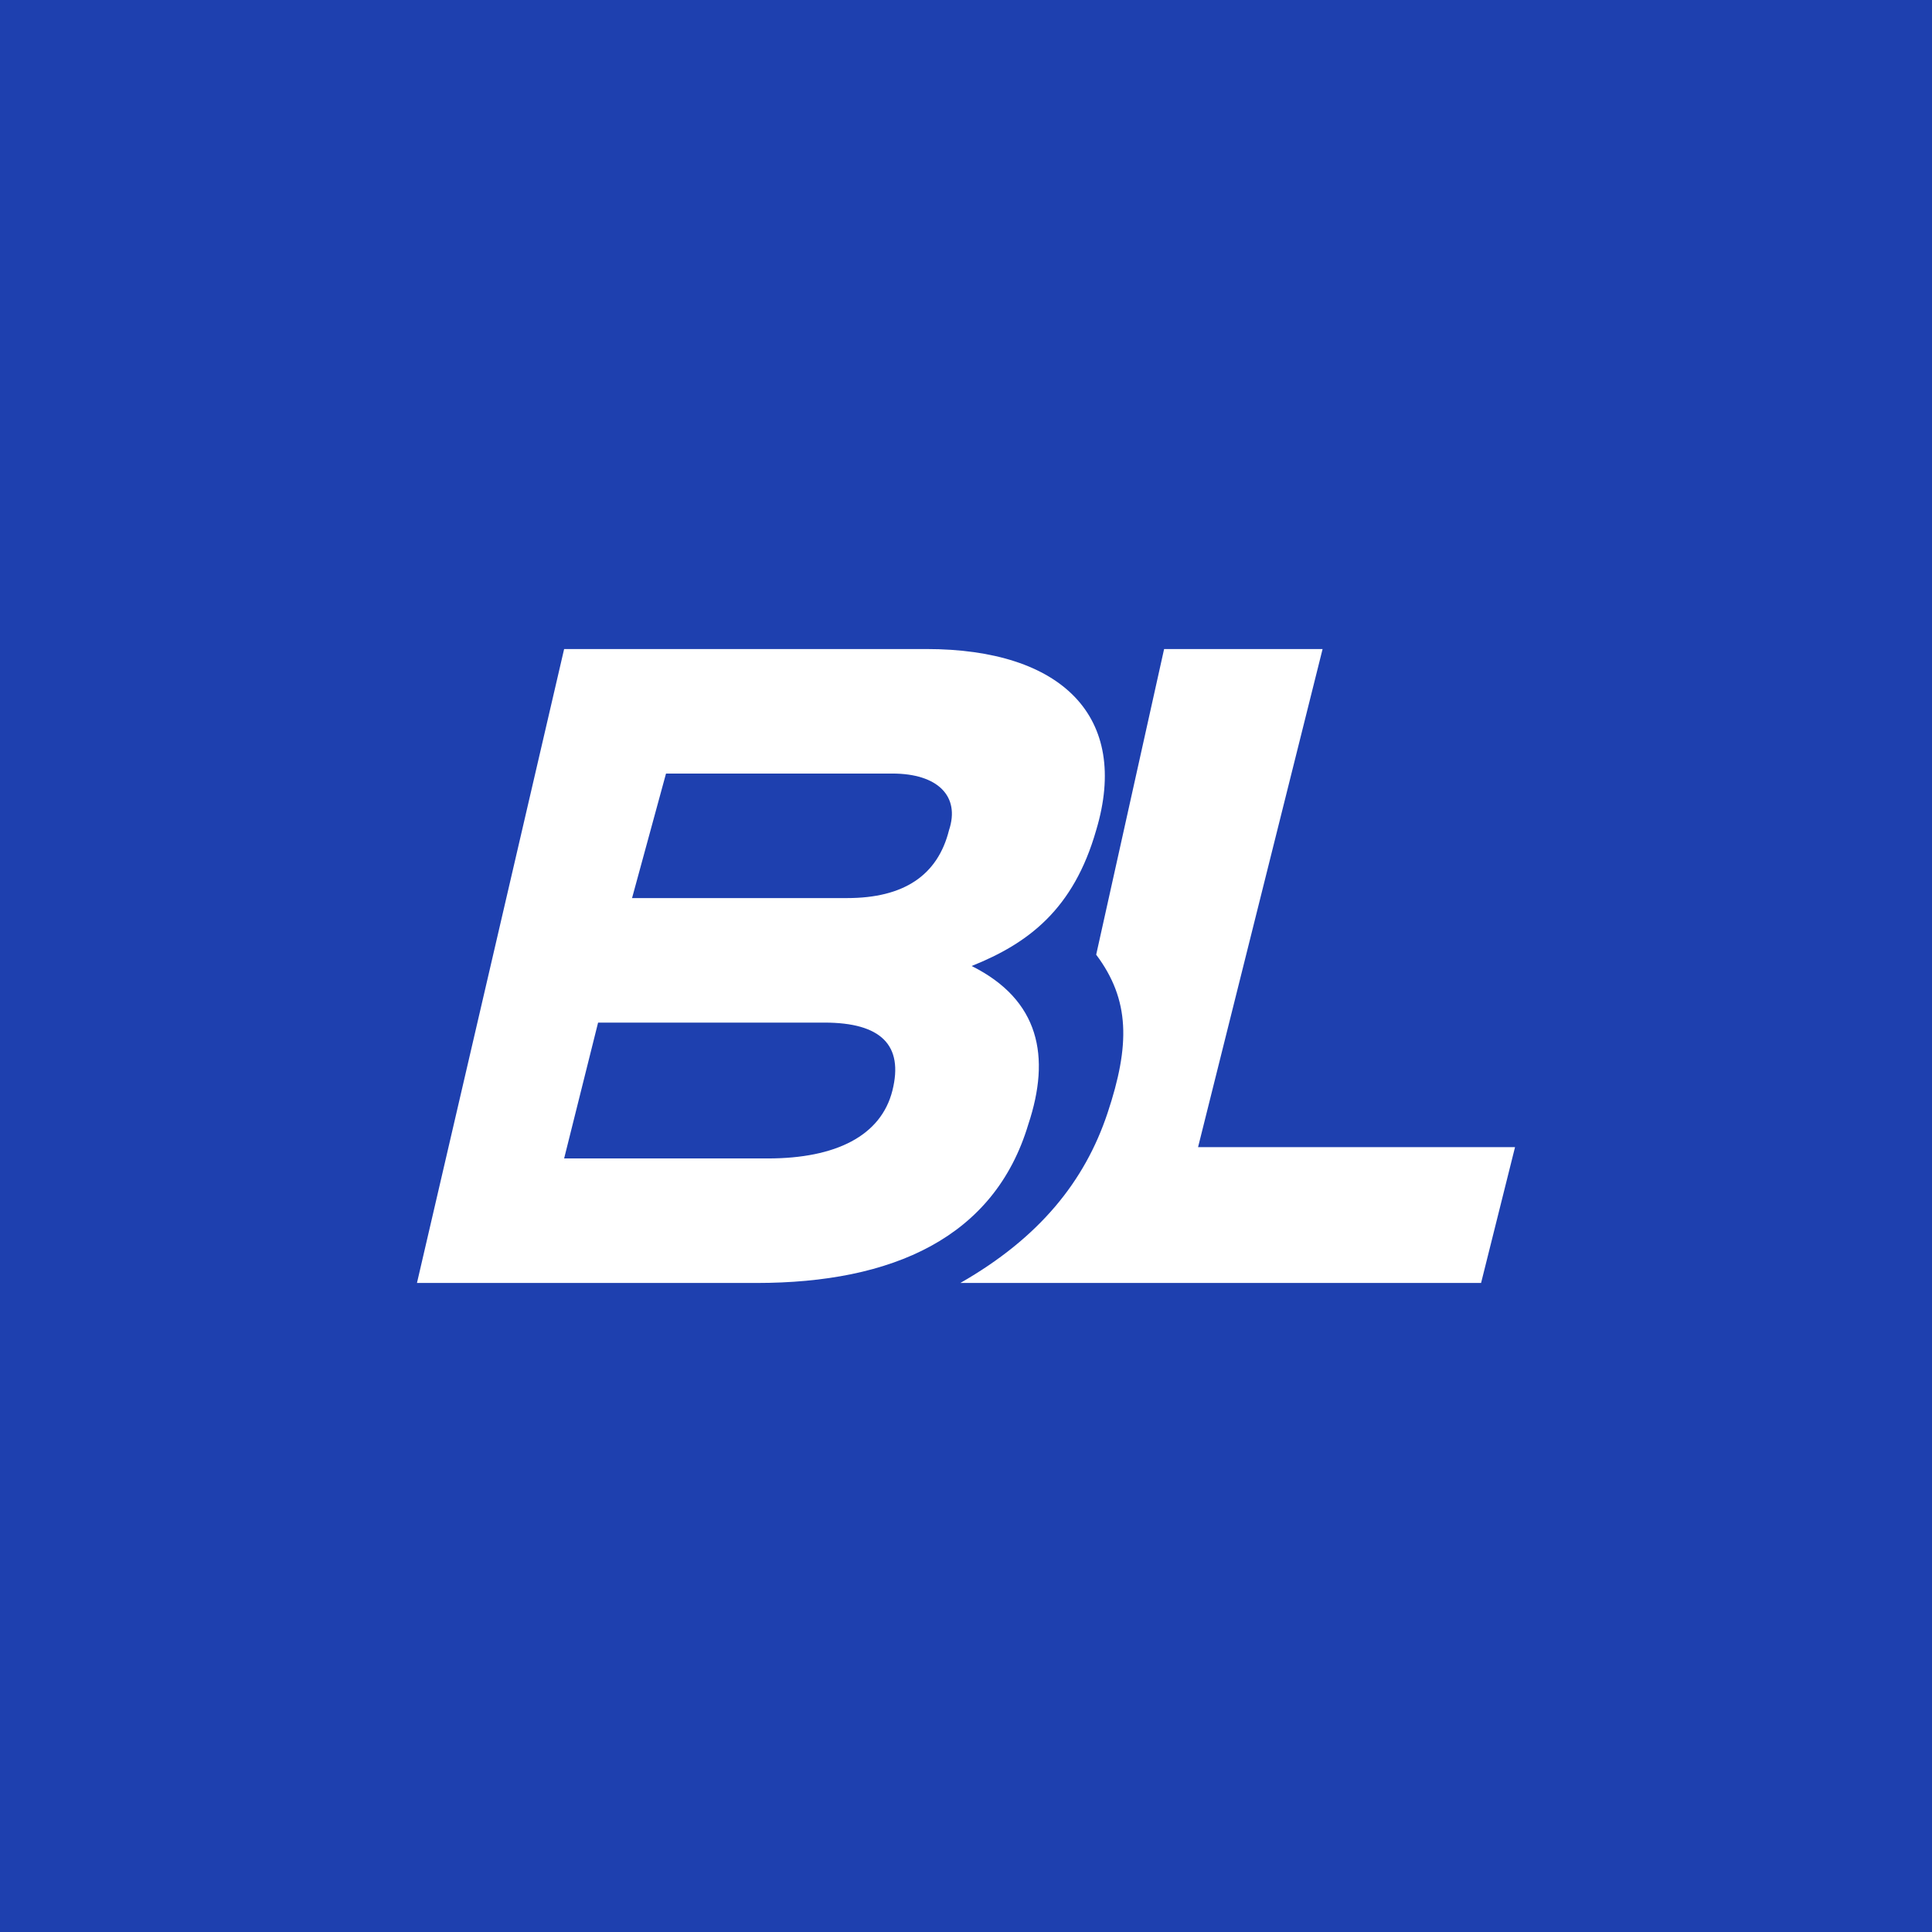
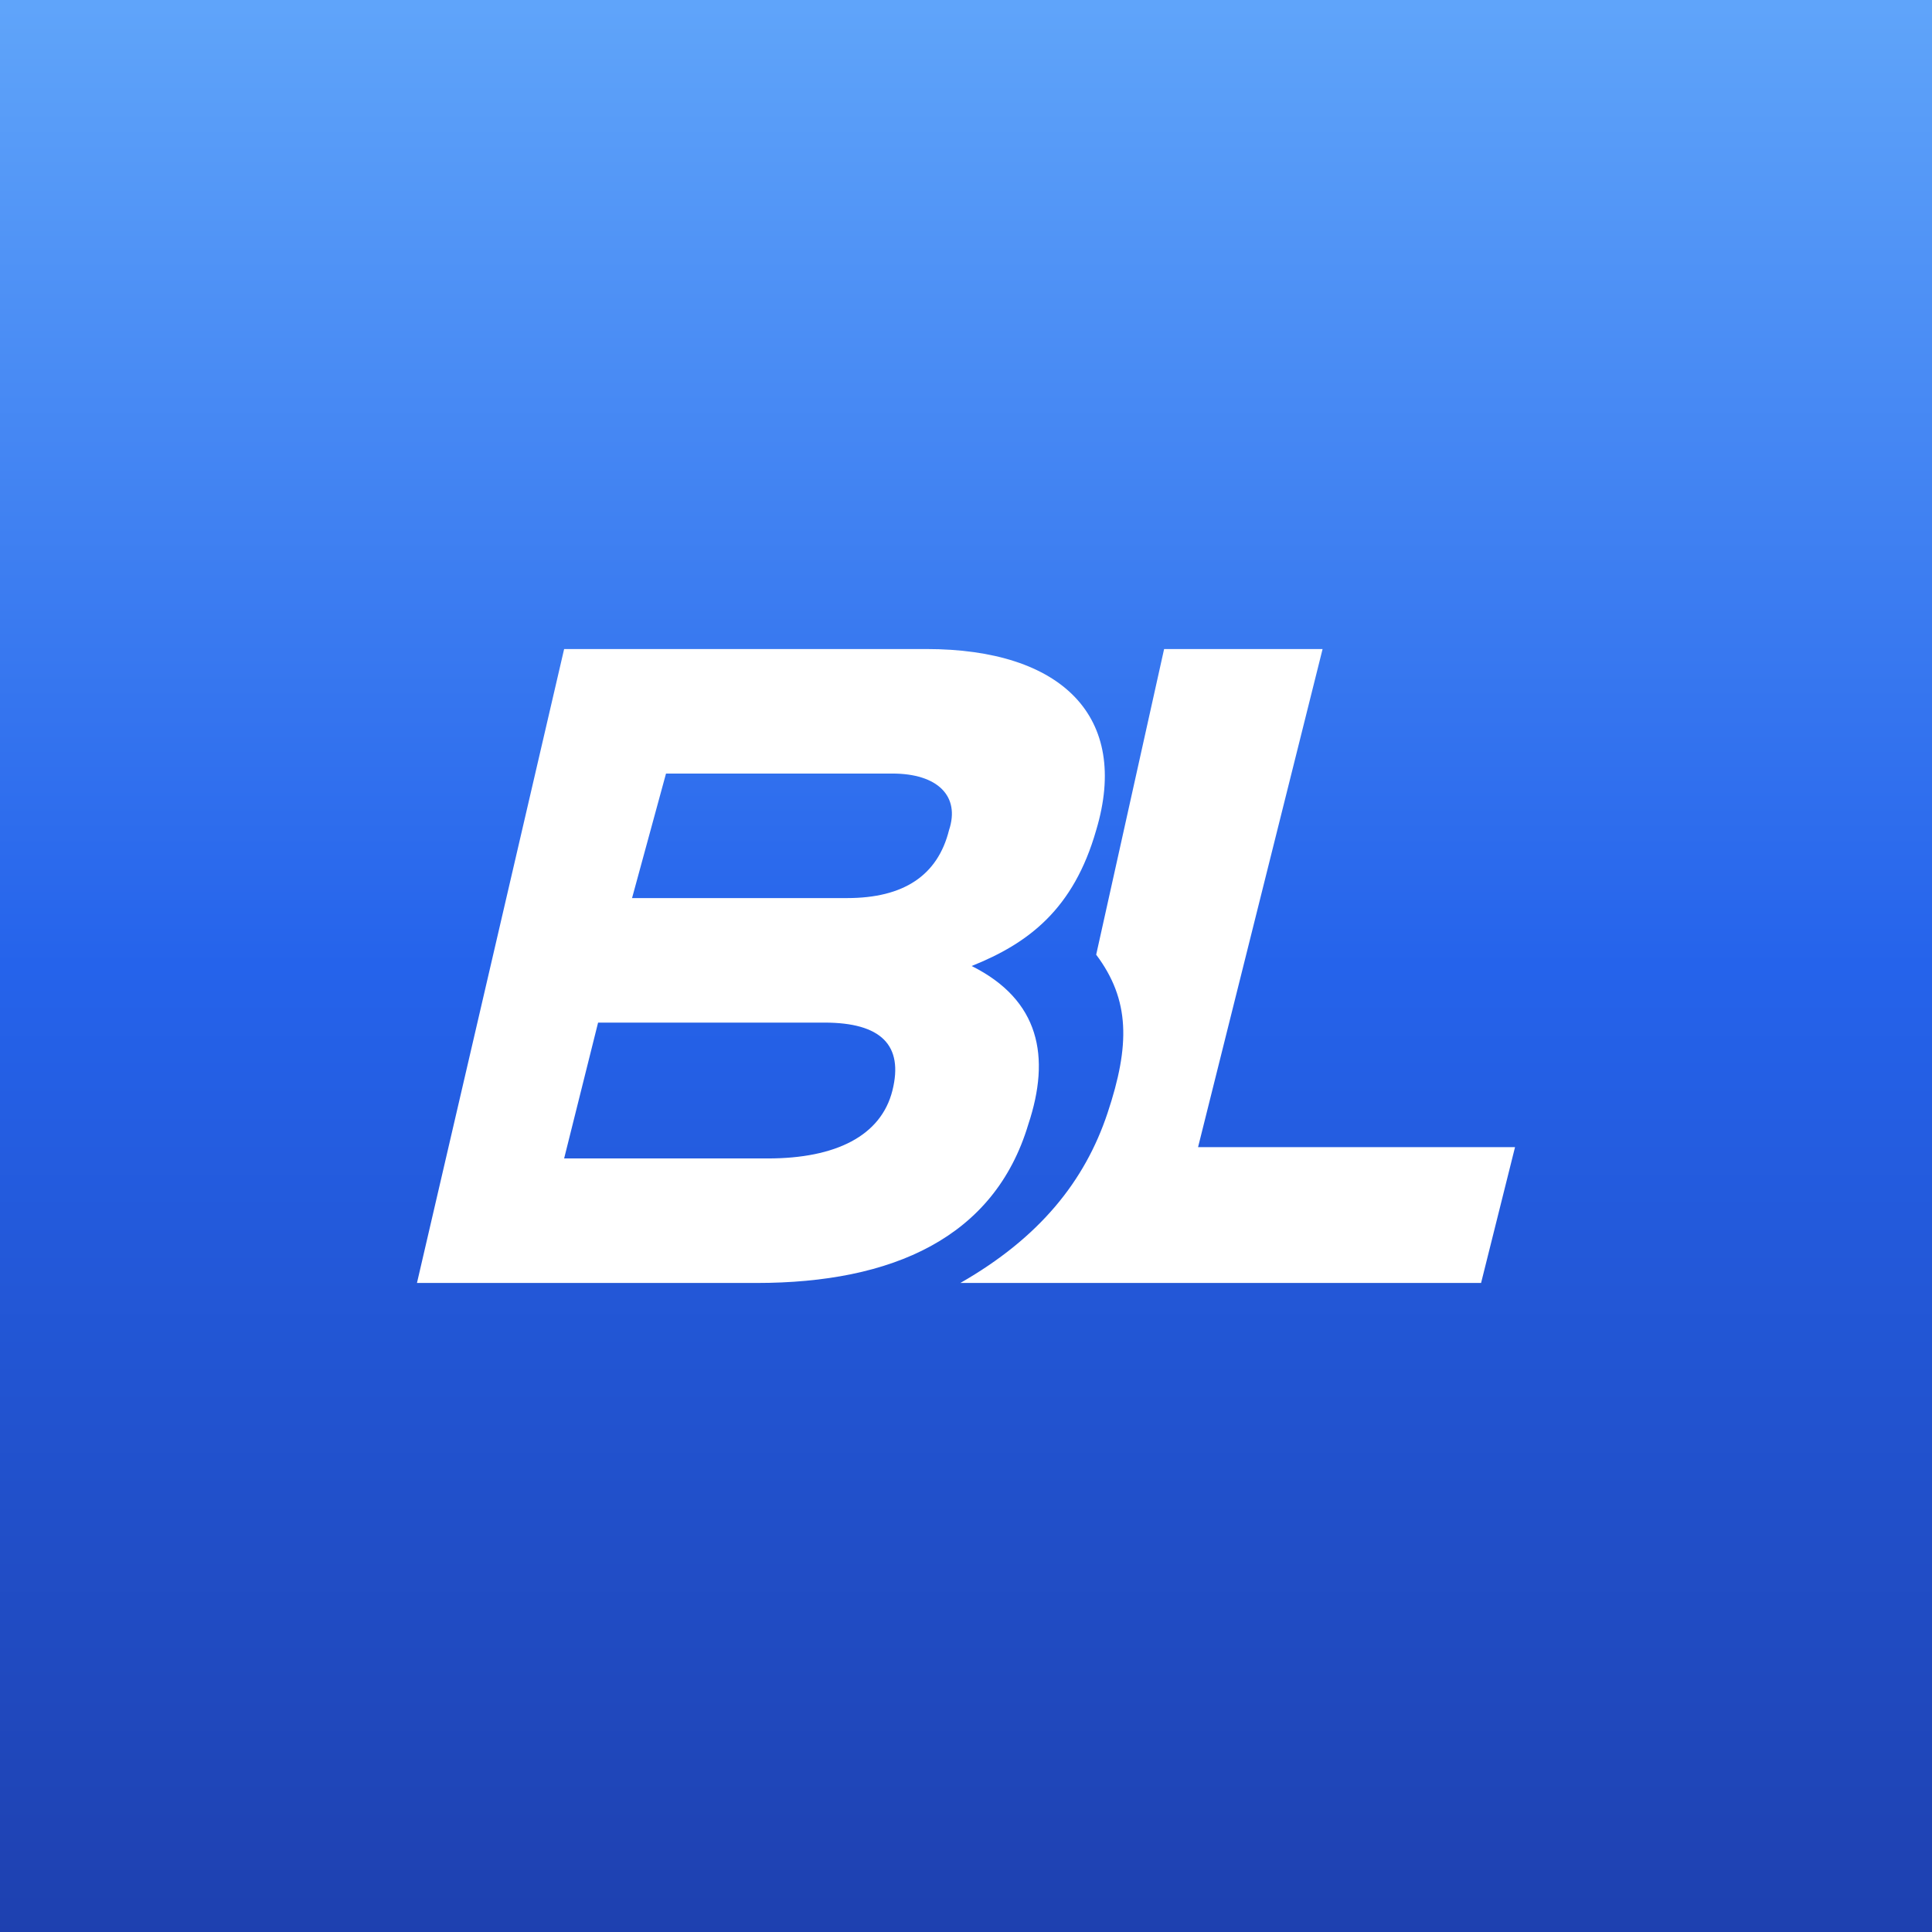
<svg xmlns="http://www.w3.org/2000/svg" viewBox="0 0 256 256" width="256" height="256" role="img" aria-label="BL Buscarr">
-   <rect width="256" height="256" rx="0" fill="#1e40af" />
+   <defs>
+     <linearGradient id="bl-grad" x1="0" y1="0" x2="0" y2="1">
+       <stop offset="0" stop-color="#60A5FA" />
+       <stop offset=".5" stop-color="#2563EB" />
+       <stop offset="1" stop-color="#1E40AF" />
+     </linearGradient>
+   </defs>
+   <rect width="256" height="256" rx="0" fill="url(#bl-grad)" />
  <path fill="#FFFFFF" fill-rule="evenodd" transform="translate(49.25 80.0) scale(1.5)" d="M17 4H49C61 4 67 10 64 20C62 27 58 30 53 32C59 35 60 40 58 46C55 56 46 60 34 60H4ZM26 15L23 26H42C47 26 50 24 51 20C52 17 50 15 46 15ZM20 37L17 49H35C41 49 45 47 46 43C47 39 45 37 40 37ZM70 4H84L73 48H101L98 60H52C59 56 63 51 65 45C67 39 67 35 64 31Z" />
</svg>
